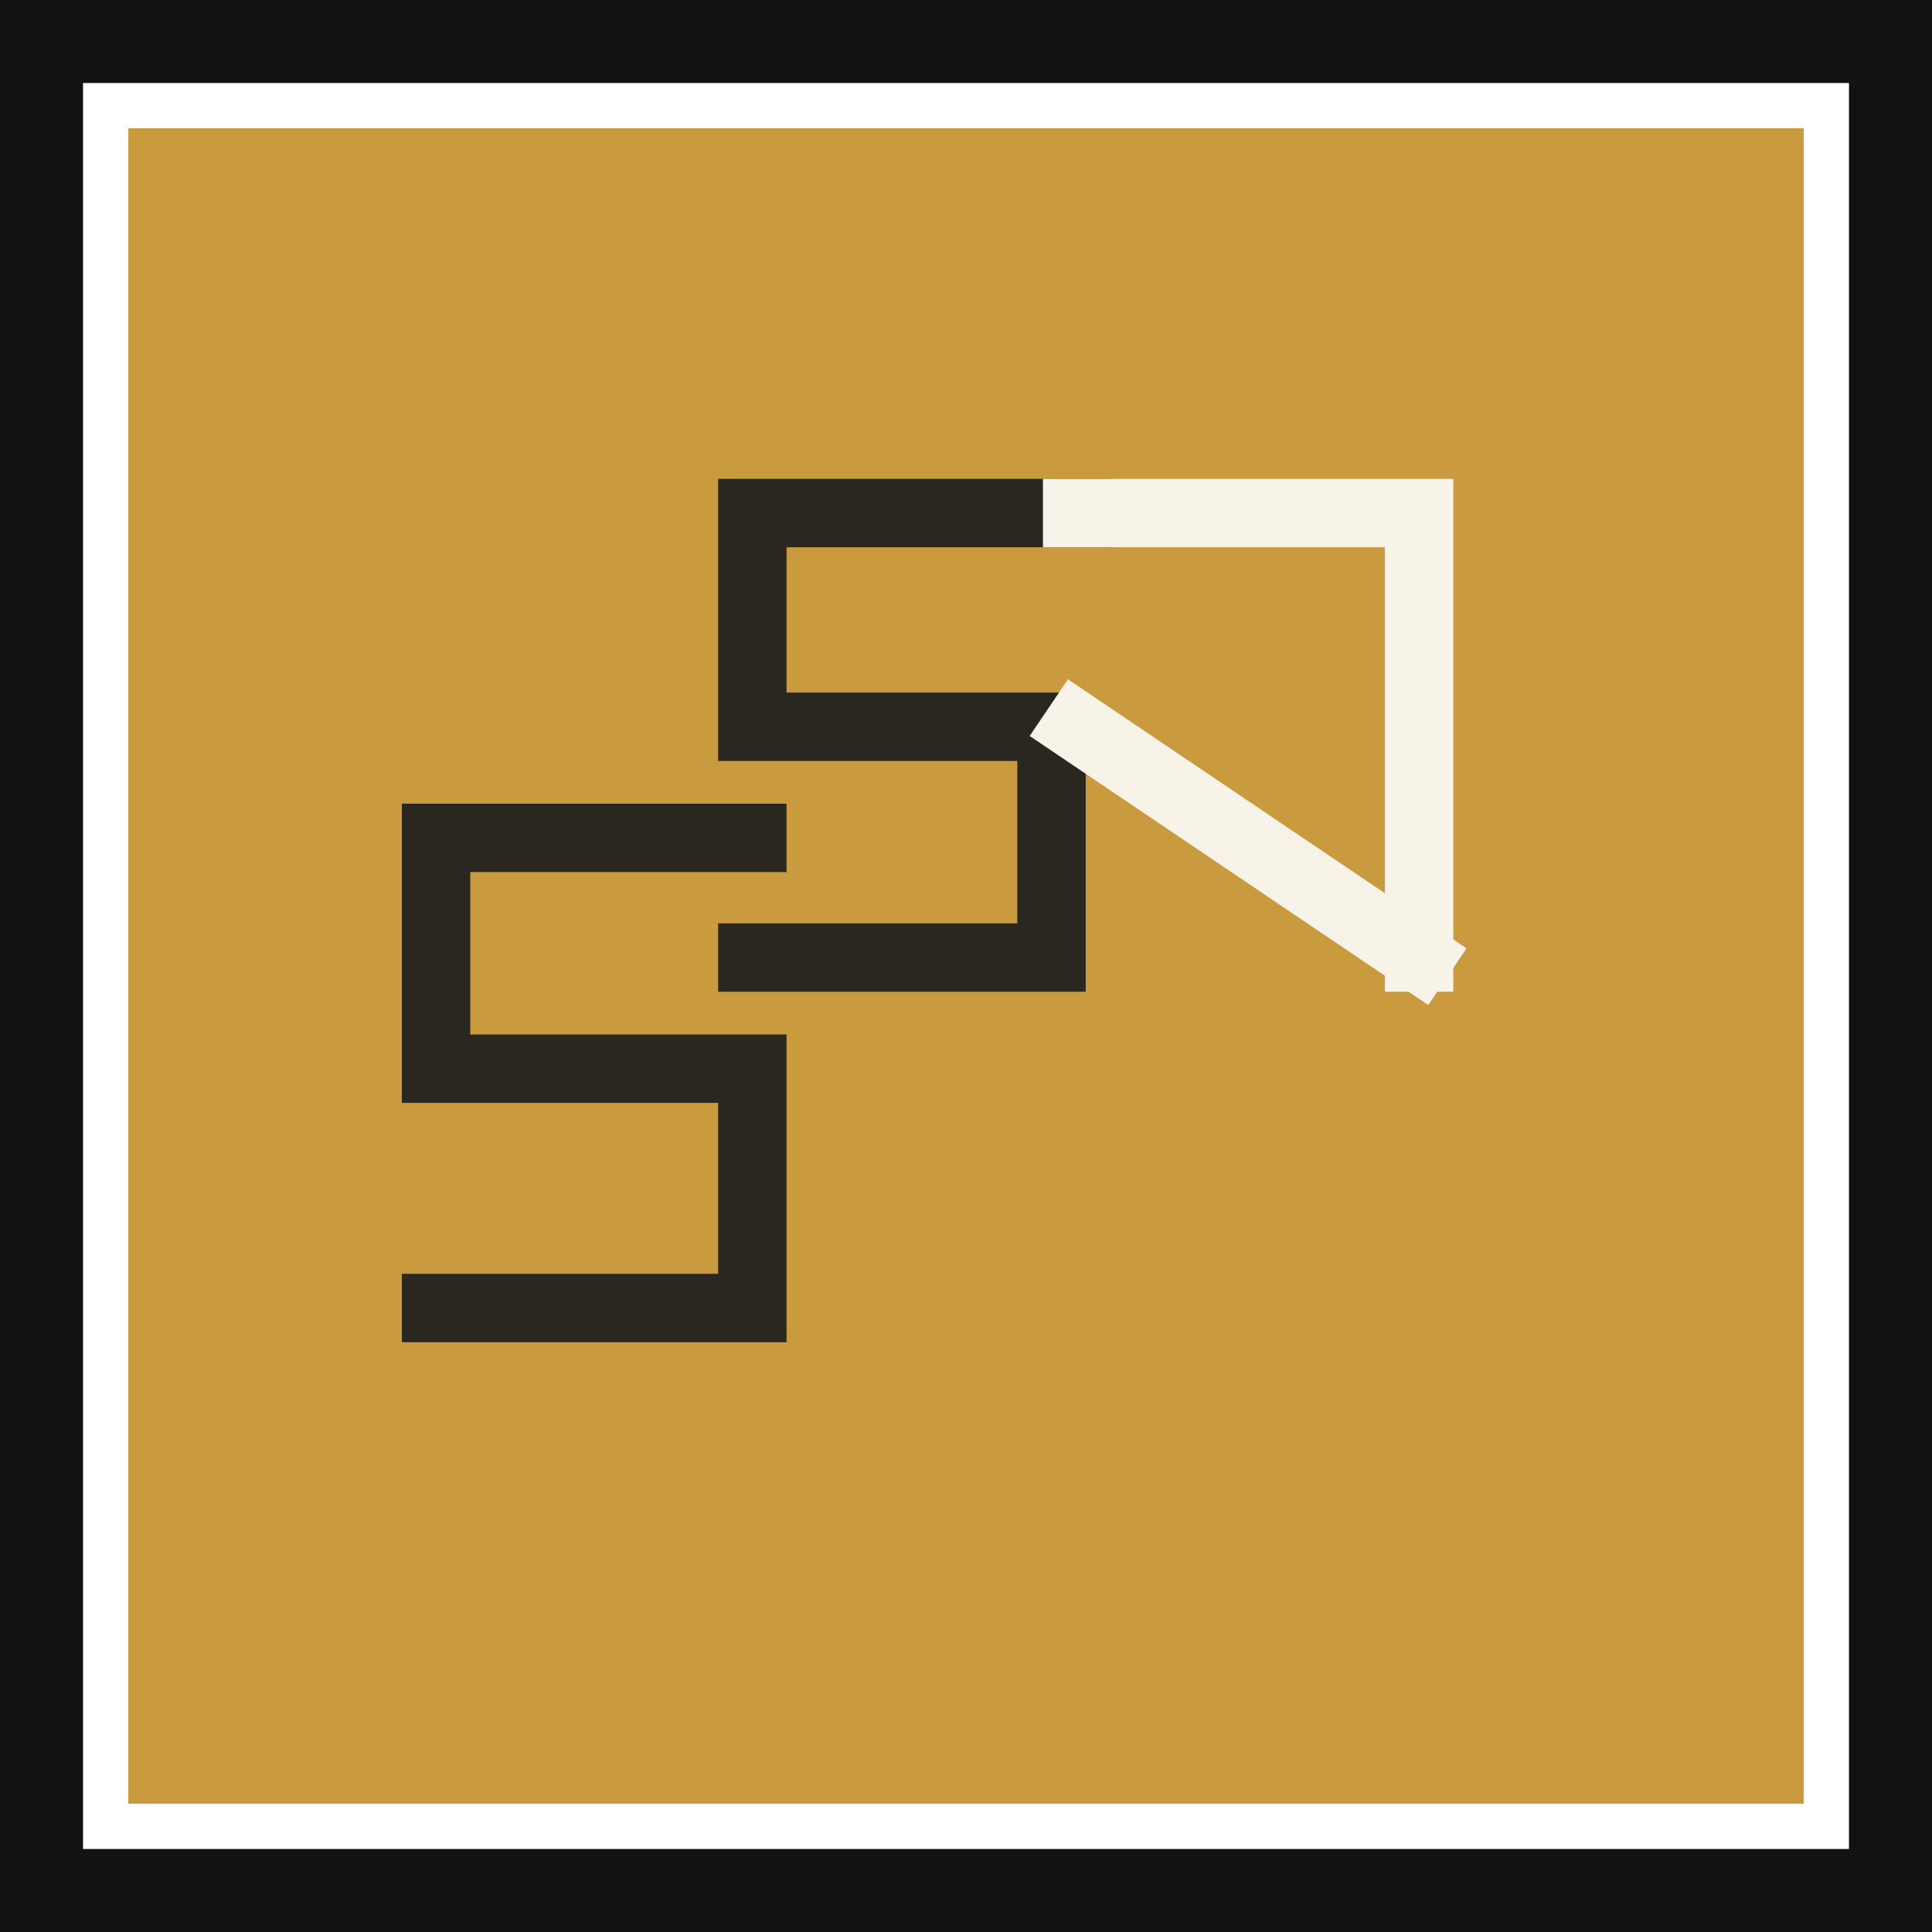
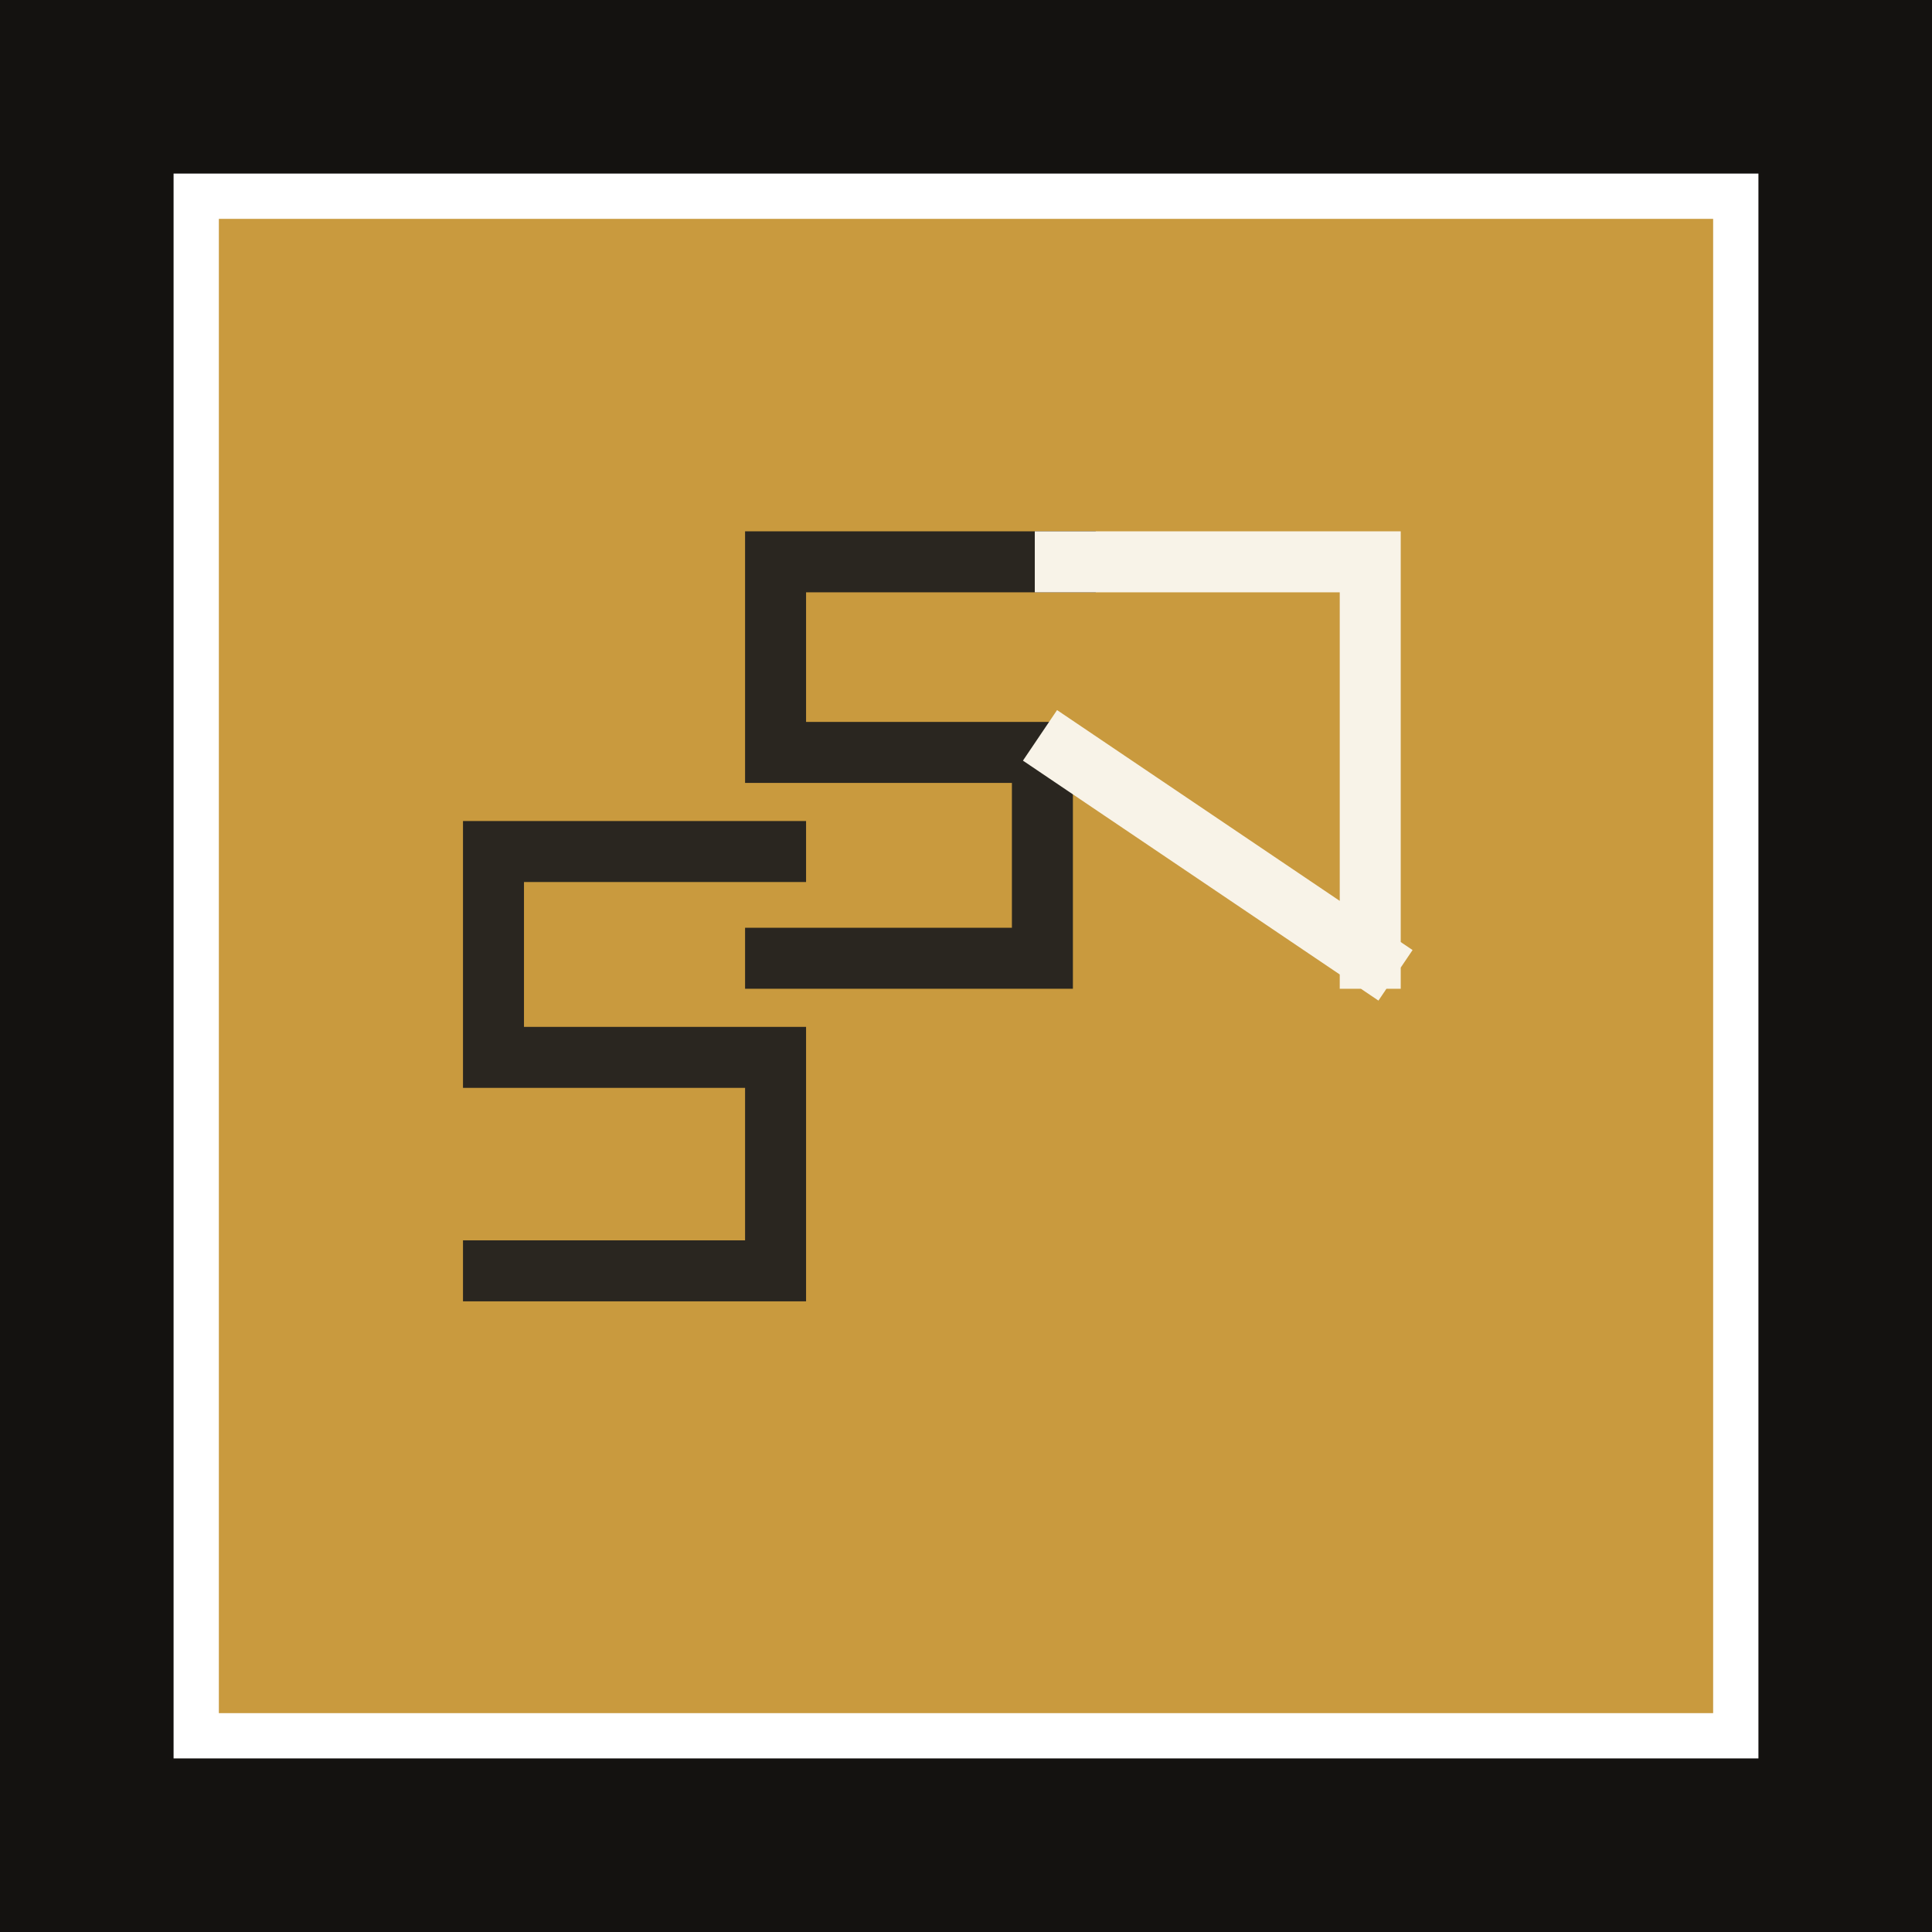
<svg xmlns="http://www.w3.org/2000/svg" viewBox="0 0 512 512">
  <rect width="512" height="512" fill="#141210" />
-   <rect x="22" y="22" width="468" height="468" fill="#ffffff" />
-   <rect x="34" y="34" width="444" height="444" fill="#c99a3e" />
-   <g transform="translate(-337.5,-362.4) scale(2.2653)" fill="none" stroke-linecap="square" stroke-linejoin="miter" stroke-width="8">
+   <rect x="46" y="46" width="420" height="420" fill="#ffffff" />
+   <rect x="58" y="58" width="396" height="396" fill="#c99a3e" />
+   <g transform="translate(-273.3,-295.6) scale(2.0204)" fill="none" stroke-linecap="square" stroke-linejoin="miter" stroke-width="8">
    <path d="M237,220 H275 M237,220 V245 H272 V272 H237 M237,258 H200 V285 H237 V313 H200" stroke="#2a2620" />
    <path d="M275,220 H315 V272 M275,245 L315,272" stroke="#f8f3e8" />
  </g>
</svg>
